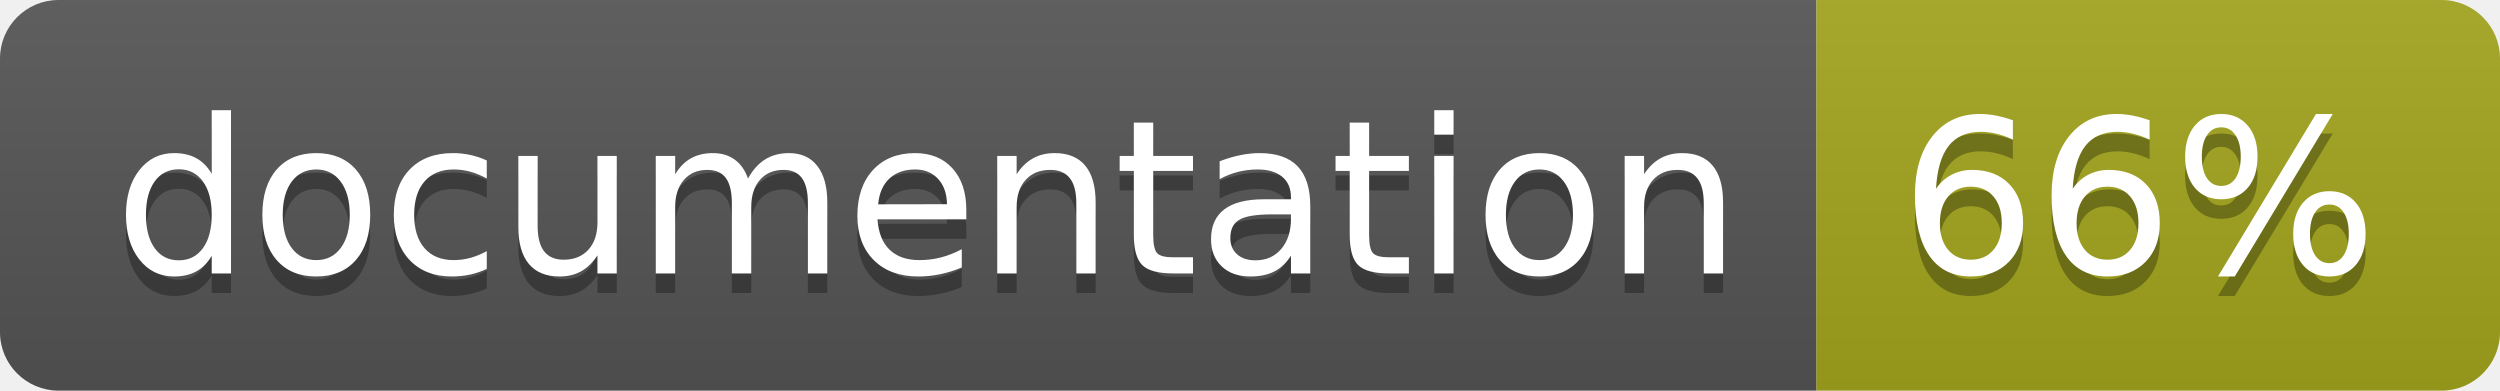
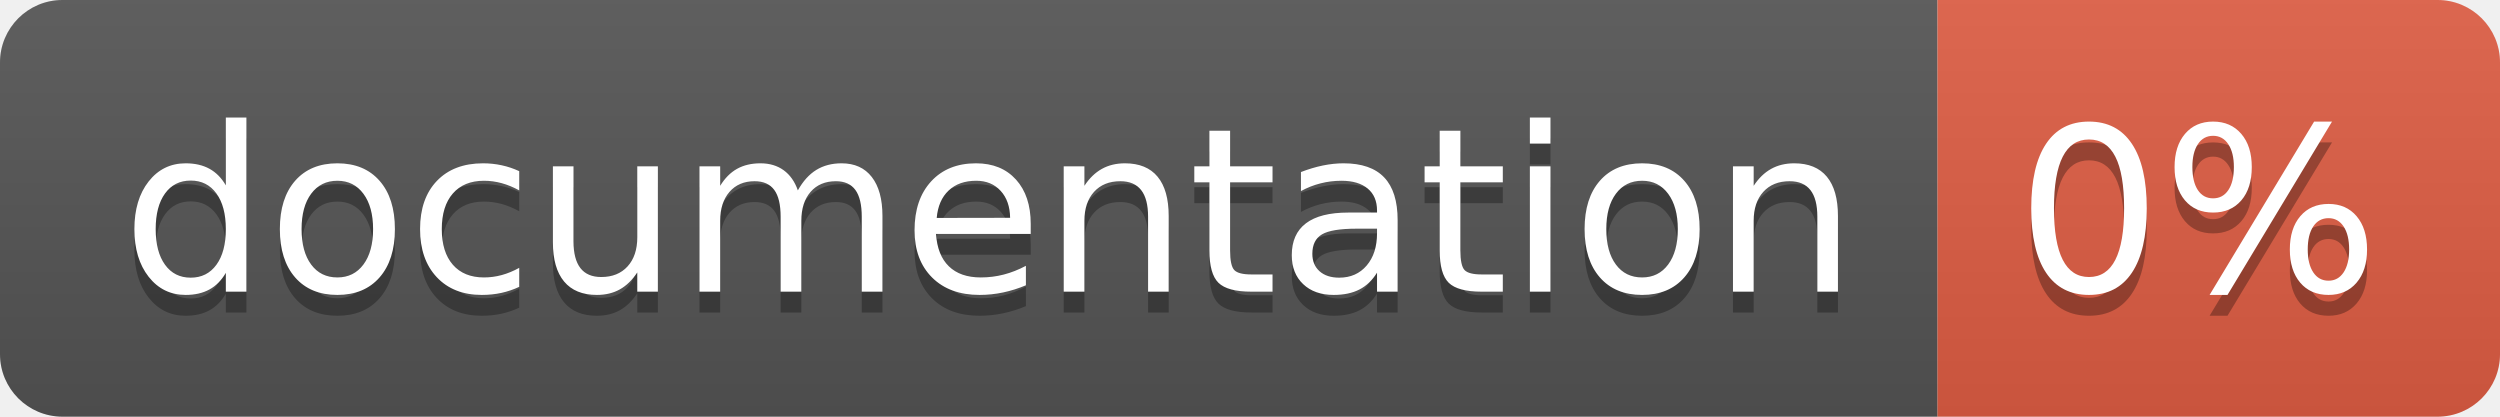
- <svg xmlns="http://www.w3.org/2000/svg" width="128" height="20">
+ <svg xmlns="http://www.w3.org/2000/svg" width="120" height="20">
  <linearGradient id="b" x2="0" y2="100%">
    <stop offset="0" stop-color="#bbb" stop-opacity=".1" />
    <stop offset="1" stop-opacity=".1" />
  </linearGradient>
  <clipPath id="a">
-     <rect width="128" height="20" rx="3" fill="#fff" />
+     <rect width="120" height="20" rx="3" fill="#fff" />
  </clipPath>
  <g clip-path="url(#a)">
    <path fill="#555" d="M0 0h93v20H0z" />
-     <path fill="#a4a61d" d="M93 0h35v20H93z" />
-     <path fill="url(#b)" d="M0 0h128v20H0z" />
+     <path fill="#e05d44" d="M93 0h27v20H93z" />
+     <path fill="url(#b)" d="M0 0h120v20H0z" />
  </g>
  <g fill="#fff" text-anchor="middle" font-family="DejaVu Sans,Verdana,Geneva,sans-serif" font-size="110">
    <text x="475" y="150" fill="#010101" fill-opacity=".3" transform="scale(.1)" textLength="830">
      documentation
    </text>
    <text x="475" y="140" transform="scale(.1)" textLength="830">
      documentation
    </text>
-     <text x="1095" y="150" fill="#010101" fill-opacity=".3" transform="scale(.1)" textLength="250">
-       66%
+     <text x="1055" y="150" fill="#010101" fill-opacity=".3" transform="scale(.1)" textLength="170">
+       0%
    </text>
-     <text x="1095" y="140" transform="scale(.1)" textLength="250">
-       66%
+     <text x="1055" y="140" transform="scale(.1)" textLength="170">
+       0%
    </text>
  </g>
</svg>
